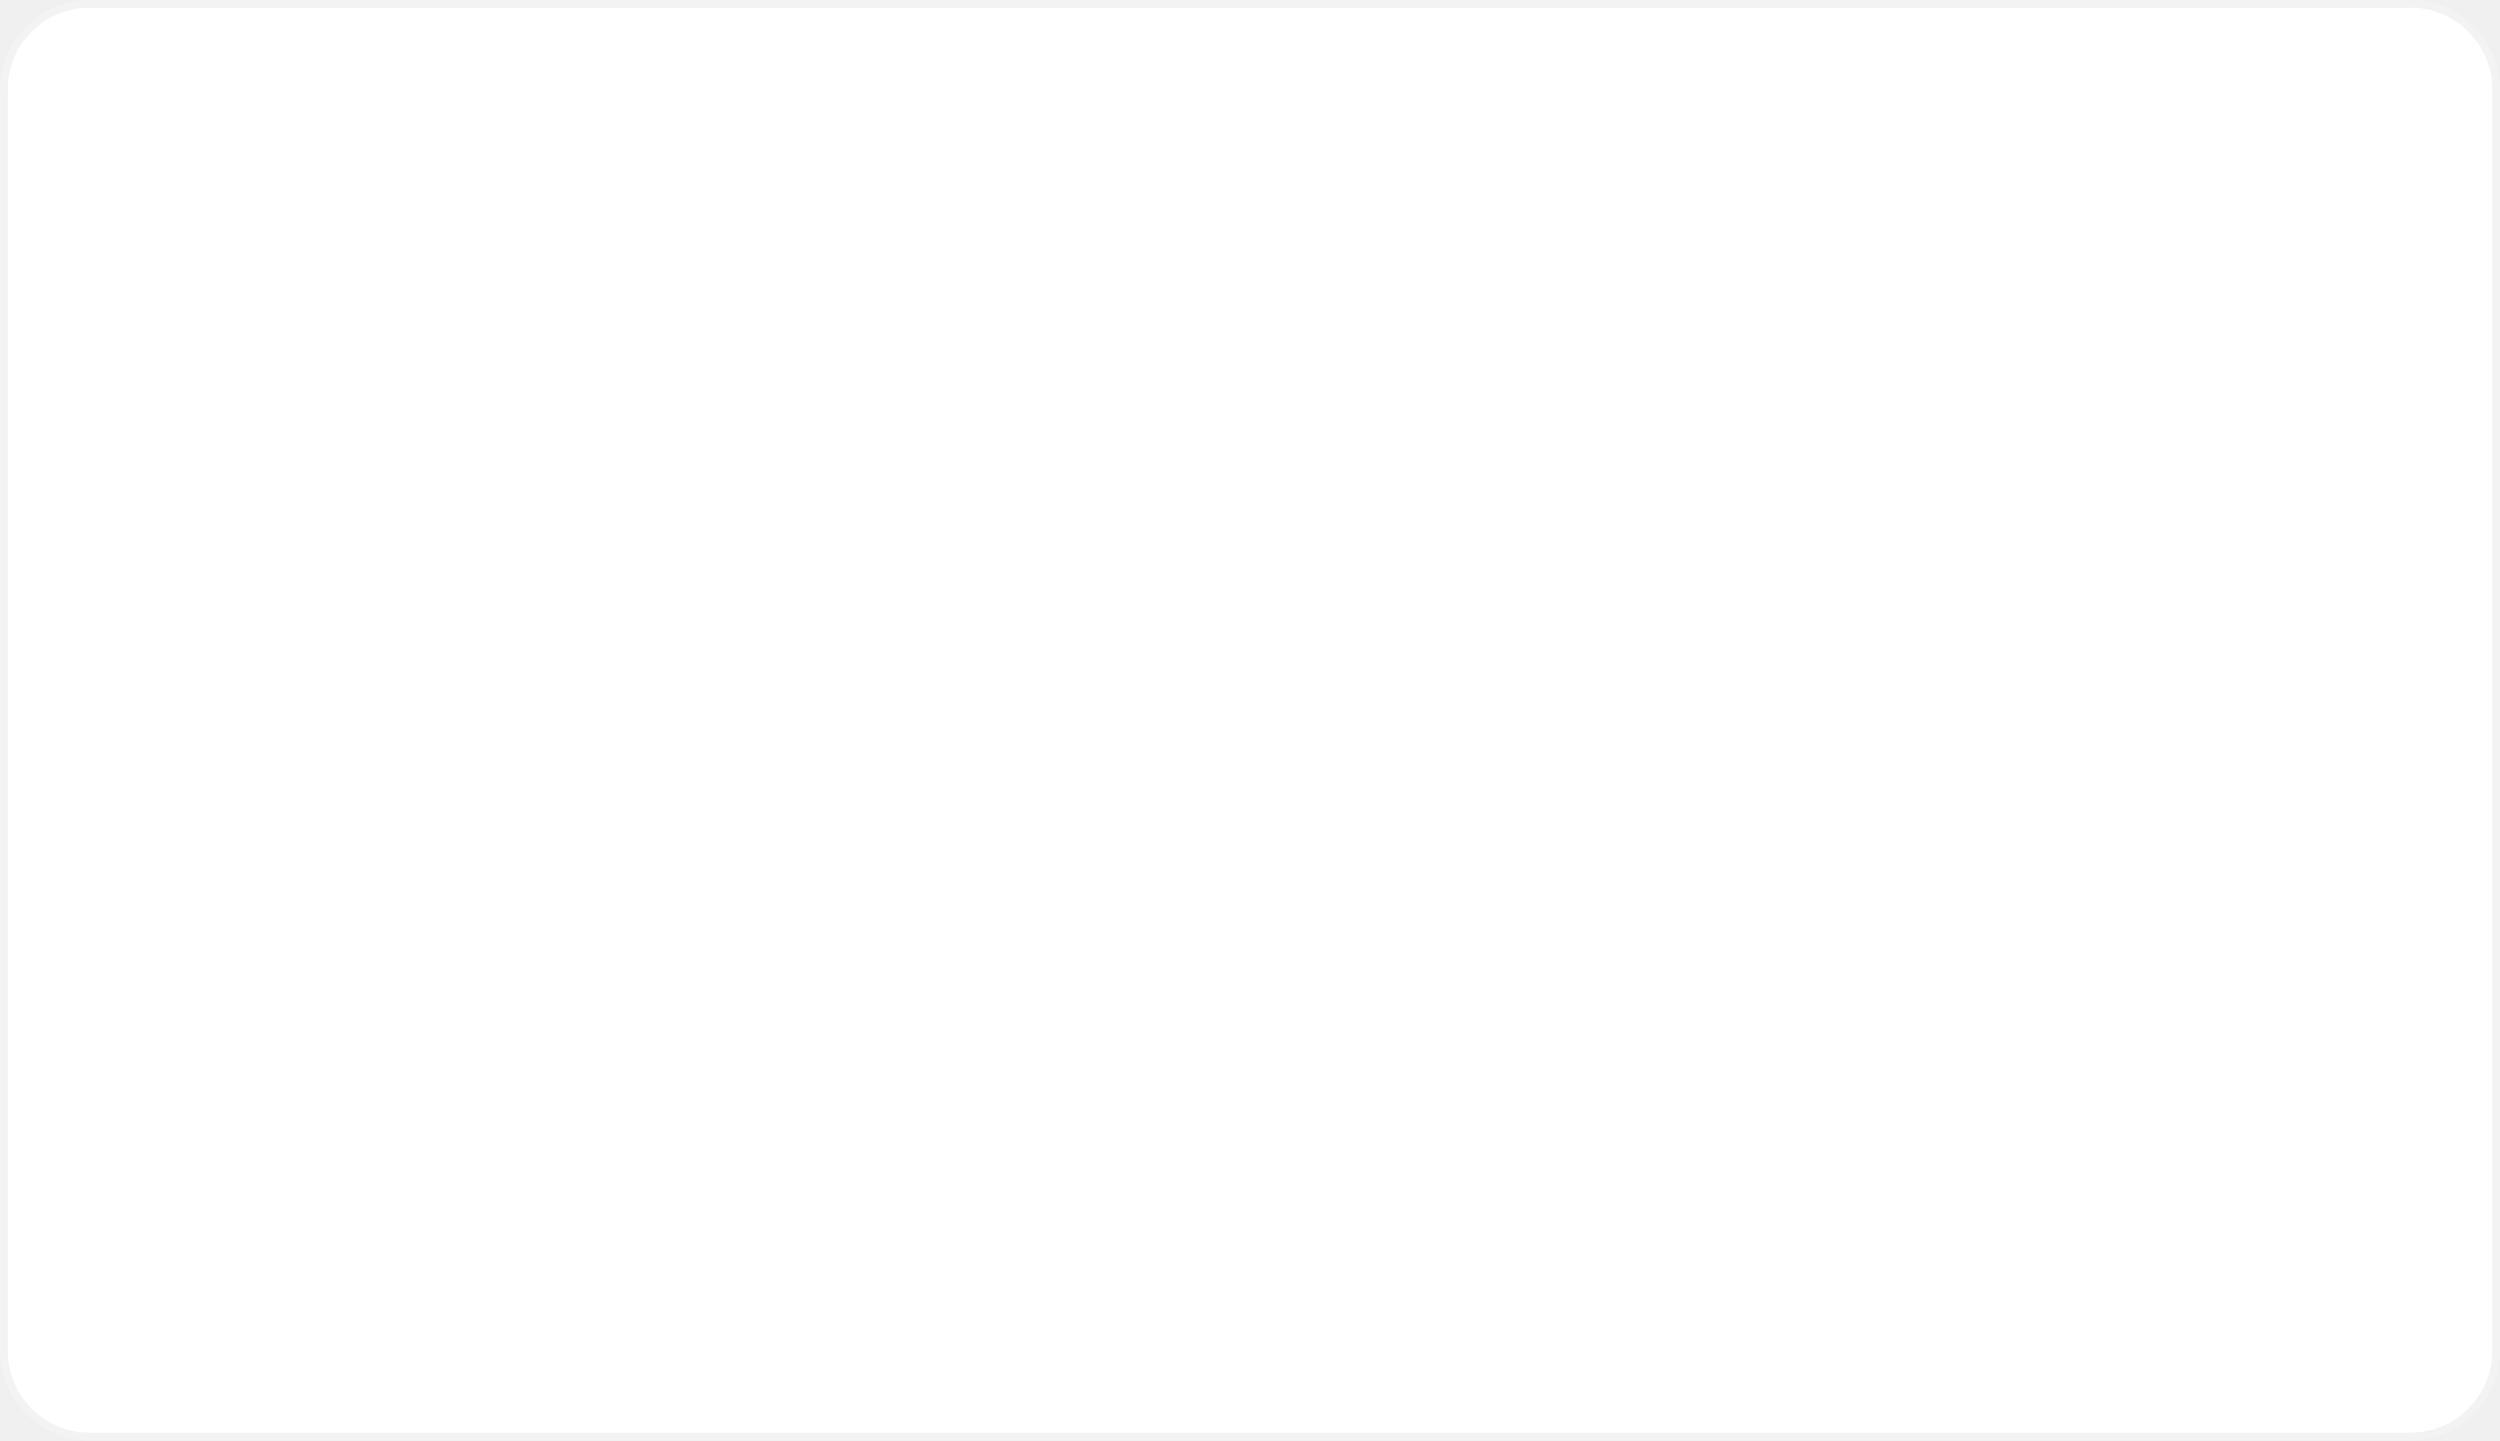
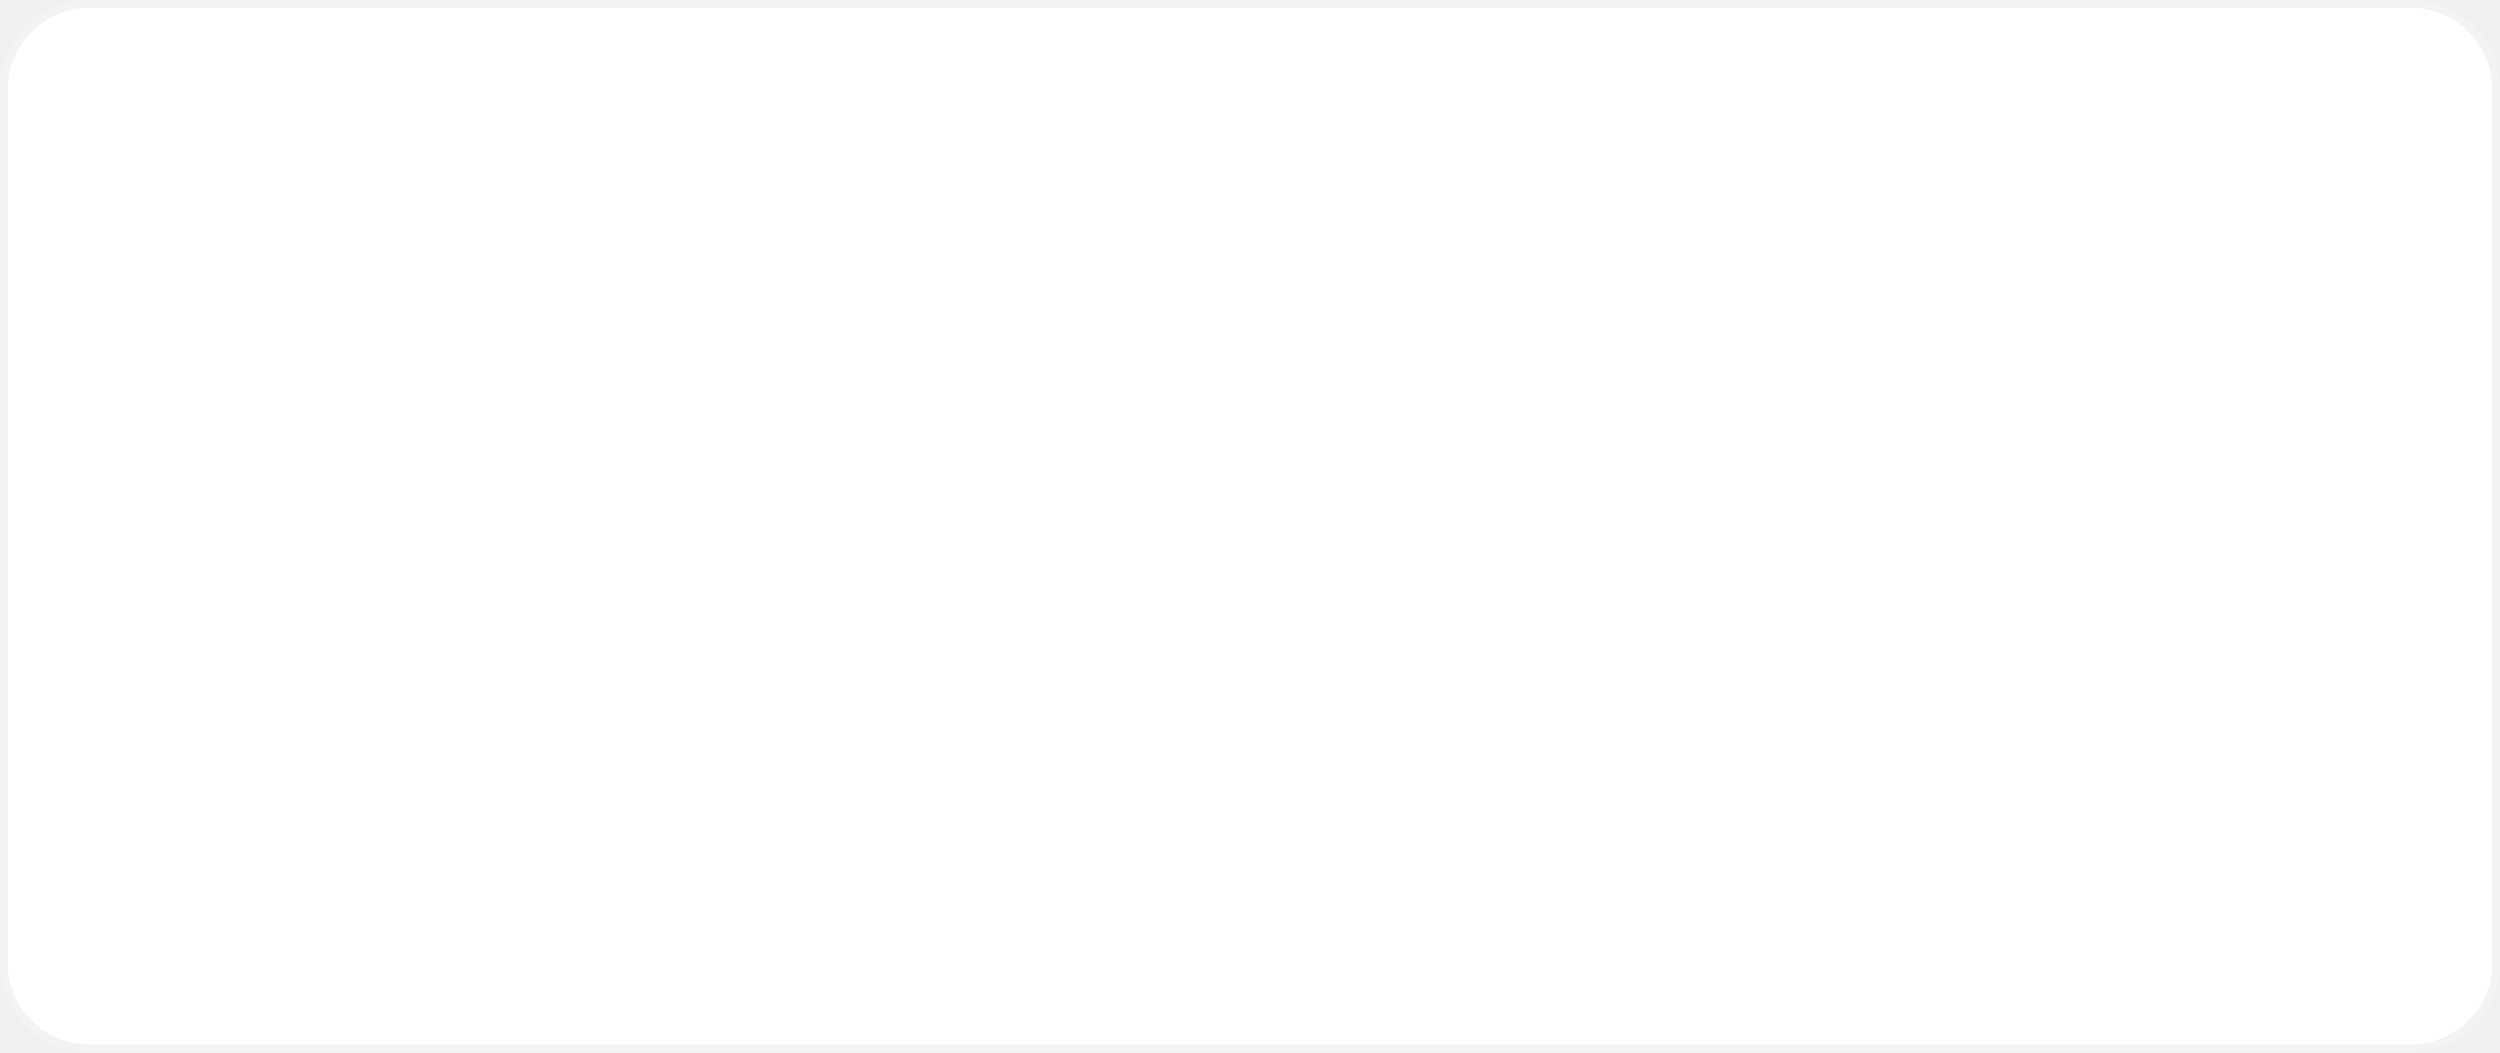
- <svg xmlns="http://www.w3.org/2000/svg" version="1.1" width="335px" height="193px">
-   <g transform="matrix(1 0 0 1 -1051 -308 )">
-     <path d="M 1052 320  A 11 11 0 0 1 1063 309 L 1374 309  A 11 11 0 0 1 1385 320 L 1385 489  A 11 11 0 0 1 1374 500 L 1063 500  A 11 11 0 0 1 1052 489 L 1052 320  Z " fill-rule="nonzero" fill="#ffffff" stroke="none" />
-     <path d="M 1051.5 320  A 11.5 11.5 0 0 1 1063 308.5 L 1374 308.5  A 11.5 11.5 0 0 1 1385.5 320 L 1385.5 489  A 11.5 11.5 0 0 1 1374 500.5 L 1063 500.5  A 11.5 11.5 0 0 1 1051.5 489 L 1051.5 320  Z " stroke-width="1" stroke="#f2f2f2" fill="none" stroke-opacity="0.988" />
+ <svg xmlns="http://www.w3.org/2000/svg" version="1.1" width="335px" height="141px">
+   <g transform="matrix(1 0 0 1 -1051 -151 )">
+     <path d="M 1052 163  A 11 11 0 0 1 1063 152 L 1374 152  A 11 11 0 0 1 1385 163 L 1385 280  A 11 11 0 0 1 1374 291 L 1063 291  A 11 11 0 0 1 1052 280 L 1052 163  Z " fill-rule="nonzero" fill="#ffffff" stroke="none" />
+     <path d="M 1051.5 163  A 11.5 11.5 0 0 1 1063 151.5 L 1374 151.5  A 11.5 11.5 0 0 1 1385.5 163 L 1385.5 280  A 11.5 11.5 0 0 1 1374 291.5 L 1063 291.5  A 11.5 11.5 0 0 1 1051.5 280 L 1051.5 163  Z " stroke-width="1" stroke="#f2f2f2" fill="none" stroke-opacity="0.988" />
  </g>
</svg>
